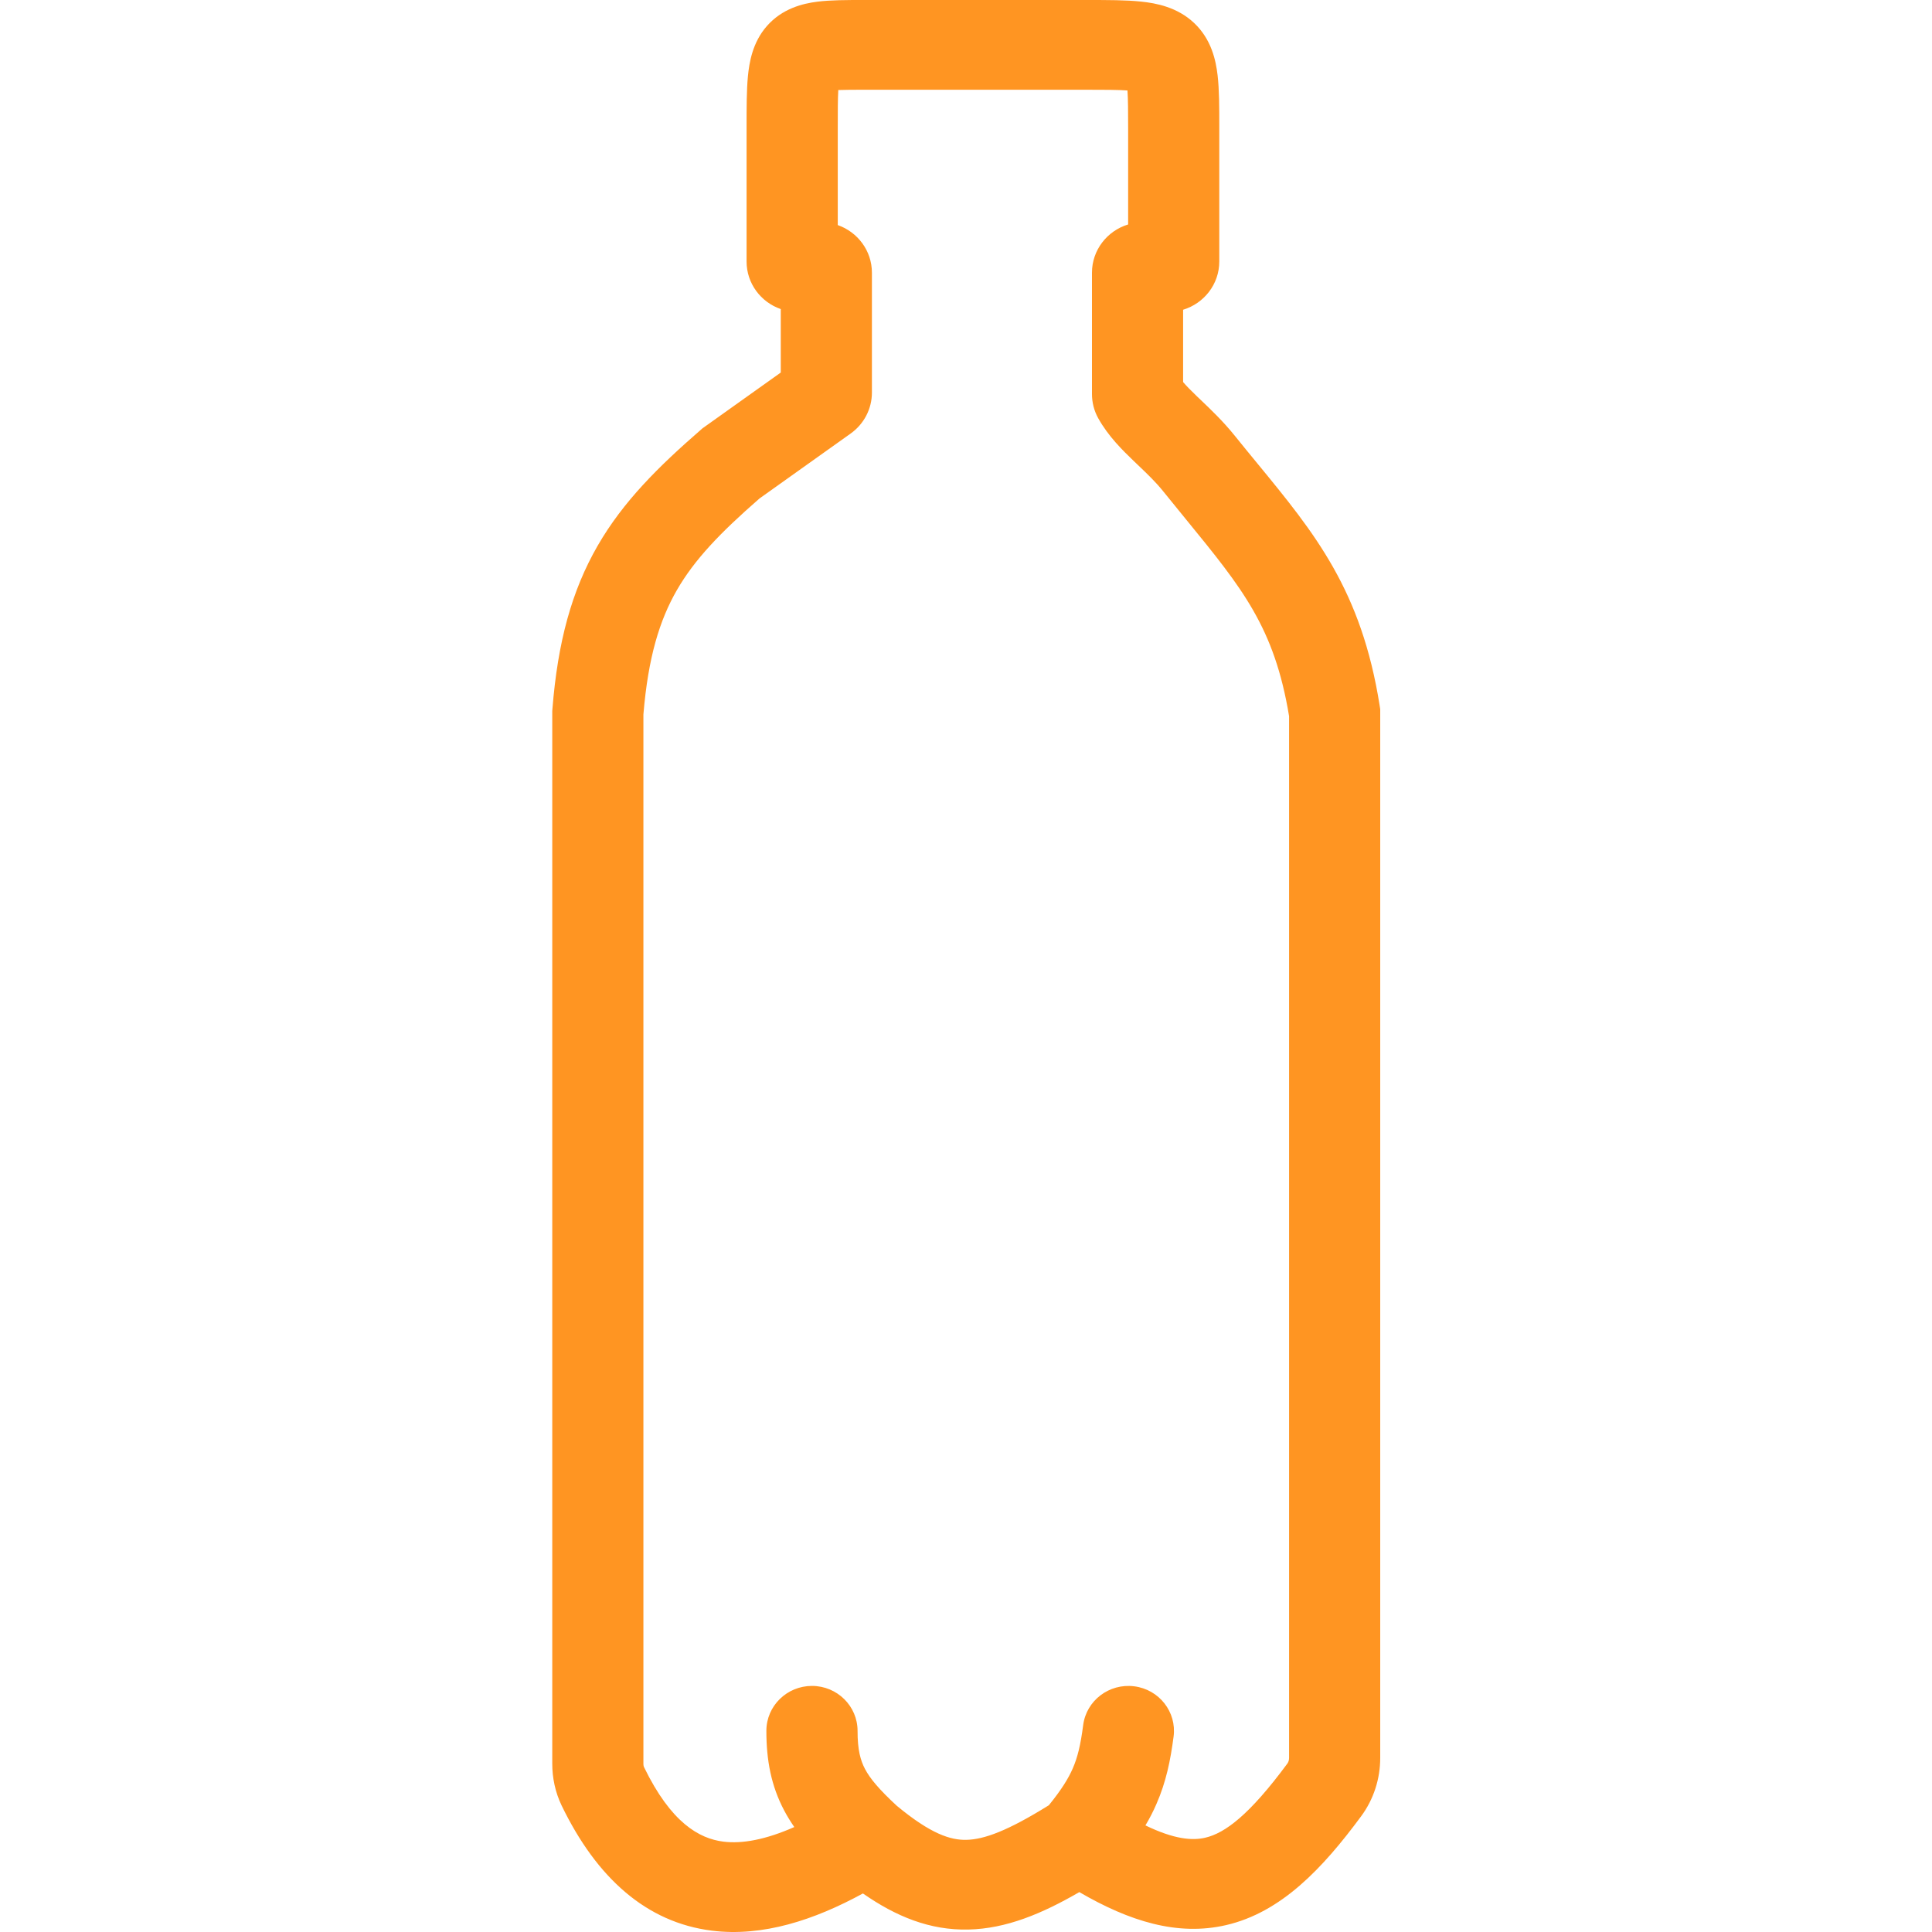
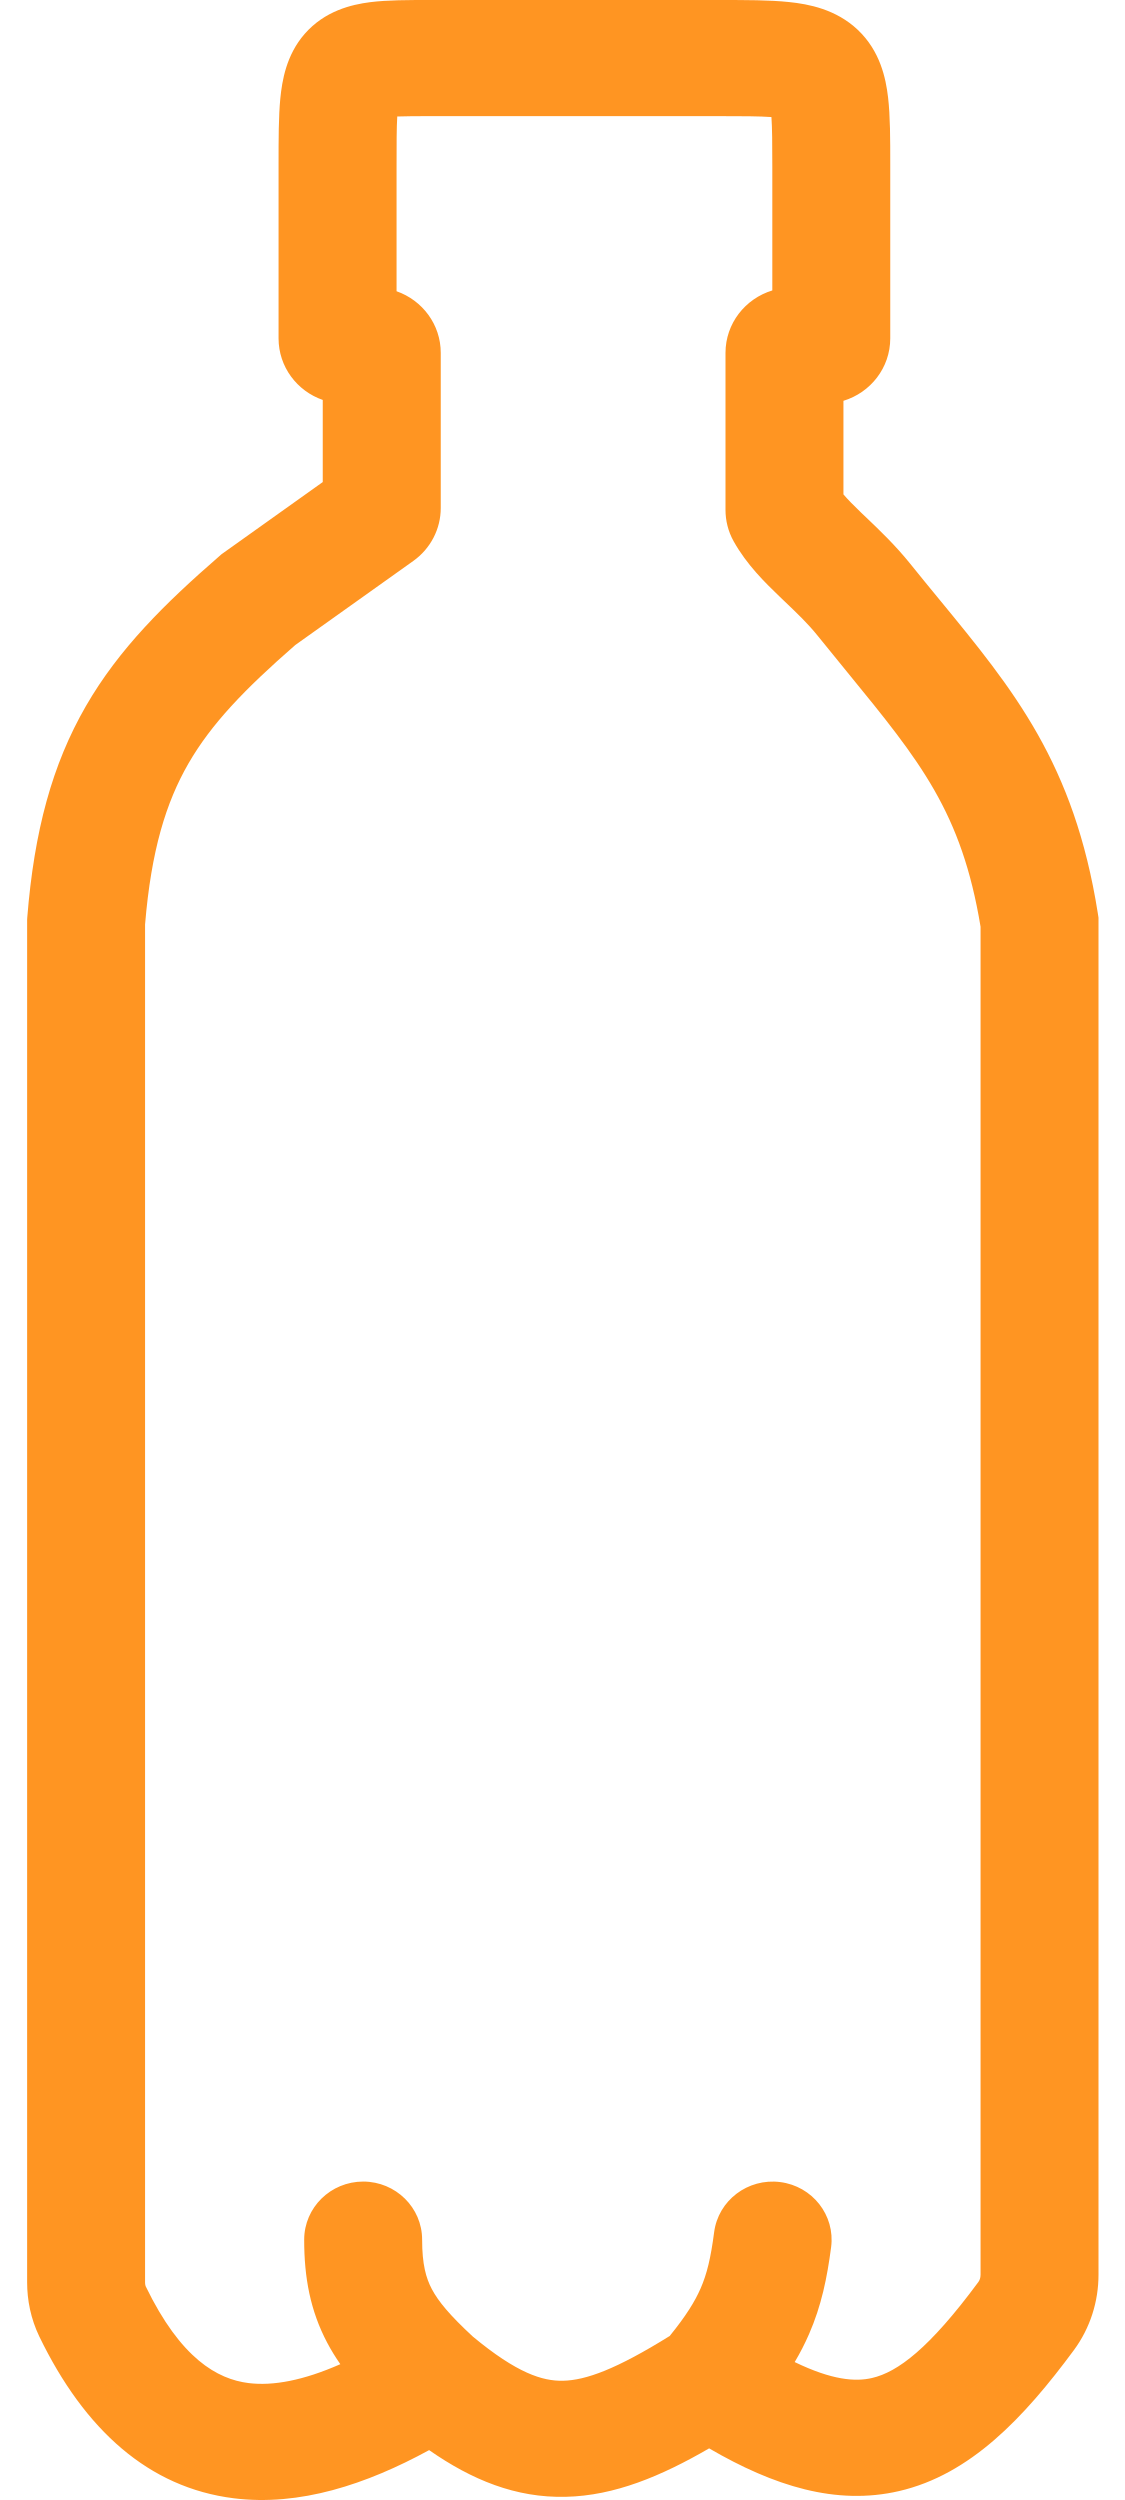
- <svg xmlns="http://www.w3.org/2000/svg" width="40" height="40" viewBox="0 0 40 40" fill="none">
-   <path fill-rule="evenodd" clip-rule="evenodd" d="M17.921 3.22738e-05C17.921 3.22738e-05 17.921 3.22738e-05 17.921 3.22738e-05L22.509 3.5181e-05C22.929 4.70173e-05 23.316 5.79532e-05 23.625 0.033C23.936 0.065 24.376 0.147 24.725 0.478C25.082 0.816 25.173 1.25 25.209 1.558C25.244 1.857 25.244 2.229 25.244 2.624L25.244 5.414C25.244 5.884 24.929 6.281 24.495 6.413V7.91C24.559 7.986 24.65 8.079 24.782 8.206C24.808 8.231 24.835 8.257 24.864 8.284C25.061 8.472 25.322 8.72 25.562 9.018C25.721 9.216 25.877 9.406 26.03 9.592C27.223 11.044 28.187 12.218 28.565 14.612L28.576 14.683V36.396C28.576 36.821 28.445 37.247 28.18 37.605C27.38 38.688 26.524 39.593 25.386 39.857C24.377 40.091 23.38 39.776 22.346 39.174C21.58 39.618 20.834 39.932 20.052 39.949C19.252 39.968 18.549 39.678 17.866 39.202C16.862 39.75 15.793 40.105 14.736 39.972C13.384 39.802 12.354 38.883 11.628 37.382C11.492 37.099 11.434 36.801 11.434 36.517V14.718L11.437 14.682C11.547 13.293 11.836 12.231 12.374 11.298C12.904 10.379 13.639 9.655 14.51 8.898L14.544 8.868L16.165 7.713V6.399C15.752 6.256 15.457 5.869 15.457 5.414V2.671C15.457 2.657 15.457 2.644 15.457 2.63C15.457 2.23 15.457 1.866 15.485 1.576C15.513 1.294 15.579 0.88 15.875 0.542C16.197 0.173 16.624 0.073 16.921 0.035C17.197 -0 17.535 -0 17.873 1.67689e-05C17.889 2.32062e-05 17.905 2.96435e-05 17.921 3.22738e-05ZM18.565 37.385C19.274 37.973 19.681 38.099 20.008 38.092C20.376 38.084 20.861 37.907 21.715 37.376C21.978 37.052 22.119 36.822 22.21 36.614C22.31 36.385 22.372 36.131 22.426 35.716C22.492 35.207 22.965 34.848 23.482 34.913C23.999 34.978 24.364 35.444 24.298 35.953C24.234 36.444 24.143 36.892 23.944 37.347C23.878 37.5 23.802 37.647 23.715 37.793C24.314 38.083 24.686 38.11 24.952 38.048C25.364 37.953 25.869 37.575 26.654 36.512C26.673 36.486 26.689 36.446 26.689 36.396V14.828C26.386 12.994 25.725 12.185 24.564 10.764C24.412 10.578 24.252 10.382 24.082 10.171C23.926 9.977 23.76 9.819 23.559 9.627C23.529 9.598 23.497 9.568 23.464 9.536C23.244 9.324 22.947 9.035 22.738 8.66C22.648 8.499 22.608 8.325 22.608 8.159V5.646C22.608 5.176 22.923 4.779 23.357 4.647V2.671C23.357 2.293 23.355 2.048 23.343 1.873C23.151 1.859 22.882 1.858 22.463 1.858C22.463 1.858 22.463 1.858 22.463 1.858H17.921C17.666 1.858 17.488 1.859 17.356 1.864C17.345 2.047 17.345 2.298 17.345 2.671V4.66C17.757 4.804 18.052 5.191 18.052 5.646V8.128C18.052 8.463 17.889 8.778 17.613 8.975L15.725 10.32C14.911 11.03 14.381 11.582 14.015 12.216C13.656 12.839 13.419 13.607 13.321 14.792V36.517C13.321 36.554 13.329 36.576 13.332 36.583C13.892 37.739 14.477 38.066 14.976 38.129C15.367 38.178 15.853 38.088 16.445 37.827C16.369 37.717 16.298 37.603 16.235 37.483C15.966 36.974 15.866 36.442 15.867 35.833C15.868 35.32 16.291 34.905 16.812 34.905C17.334 34.906 17.755 35.323 17.755 35.836C17.754 36.23 17.816 36.448 17.909 36.625C18.013 36.822 18.195 37.042 18.565 37.385Z" fill="#FF9522" />
+ <svg xmlns="http://www.w3.org/2000/svg" width="18" height="40" viewBox="0 0 18 40" fill="none">
+   <path fill-rule="evenodd" clip-rule="evenodd" d="M6.921 3.22738e-05C6.921 3.22738e-05 6.921 3.22738e-05 6.921 3.22738e-05L11.509 3.5181e-05C11.929 4.70173e-05 12.316 5.79532e-05 12.626 0.033C12.936 0.065 13.376 0.147 13.725 0.478C14.082 0.816 14.173 1.25 14.209 1.558C14.244 1.857 14.244 2.229 14.244 2.624L14.244 5.414C14.244 5.884 13.929 6.281 13.495 6.413V7.91C13.559 7.986 13.65 8.079 13.782 8.206C13.808 8.231 13.835 8.257 13.864 8.284C14.061 8.472 14.322 8.72 14.562 9.018C14.721 9.216 14.877 9.406 15.03 9.592C16.223 11.044 17.187 12.218 17.565 14.612L17.576 14.683V36.396C17.576 36.821 17.445 37.247 17.18 37.605C16.38 38.688 15.524 39.593 14.386 39.857C13.377 40.091 12.38 39.776 11.346 39.174C10.58 39.618 9.833 39.932 9.052 39.949C8.252 39.968 7.549 39.678 6.866 39.202C5.862 39.75 4.793 40.105 3.737 39.972C2.384 39.802 1.354 38.883 0.628 37.382C0.492 37.099 0.434 36.801 0.434 36.517V14.718L0.436 14.682C0.547 13.293 0.836 12.231 1.374 11.298C1.904 10.379 2.639 9.655 3.51 8.898L3.544 8.868L5.164 7.713V6.399C4.752 6.256 4.457 5.869 4.457 5.414V2.671C4.457 2.657 4.457 2.644 4.457 2.63C4.457 2.23 4.457 1.866 4.485 1.576C4.513 1.294 4.579 0.88 4.875 0.542C5.197 0.173 5.624 0.073 5.921 0.035C6.197 -0 6.535 -0 6.873 1.67689e-05C6.889 2.32062e-05 6.905 2.96435e-05 6.921 3.22738e-05ZM7.565 37.385C8.274 37.973 8.681 38.099 9.008 38.092C9.376 38.084 9.861 37.907 10.715 37.376C10.978 37.052 11.119 36.822 11.21 36.614C11.31 36.385 11.372 36.131 11.426 35.716C11.492 35.207 11.965 34.848 12.482 34.913C12.999 34.978 13.364 35.444 13.298 35.953C13.234 36.444 13.143 36.892 12.944 37.347C12.877 37.5 12.802 37.647 12.715 37.793C13.314 38.083 13.686 38.11 13.952 38.048C14.364 37.953 14.869 37.575 15.654 36.512C15.673 36.486 15.689 36.446 15.689 36.396V14.828C15.386 12.994 14.725 12.185 13.564 10.764C13.412 10.578 13.252 10.382 13.082 10.171C12.926 9.977 12.76 9.819 12.559 9.627C12.529 9.598 12.497 9.568 12.464 9.536C12.244 9.324 11.947 9.035 11.738 8.66C11.648 8.499 11.608 8.325 11.608 8.159V5.646C11.608 5.176 11.923 4.779 12.357 4.647V2.671C12.357 2.293 12.355 2.048 12.343 1.873C12.151 1.859 11.882 1.858 11.463 1.858C11.463 1.858 11.463 1.858 11.463 1.858H6.921C6.666 1.858 6.488 1.859 6.356 1.864C6.345 2.047 6.345 2.298 6.345 2.671V4.66C6.757 4.804 7.052 5.191 7.052 5.646V8.128C7.052 8.463 6.889 8.778 6.613 8.975L4.725 10.32C3.911 11.03 3.381 11.582 3.015 12.216C2.656 12.839 2.419 13.607 2.321 14.792V36.517C2.321 36.554 2.329 36.576 2.332 36.583C2.892 37.739 3.478 38.066 3.976 38.129C4.367 38.178 4.853 38.088 5.445 37.827C5.369 37.717 5.298 37.603 5.235 37.483C4.966 36.974 4.866 36.442 4.867 35.833C4.868 35.32 5.291 34.905 5.812 34.905C6.333 34.906 6.755 35.323 6.754 35.836C6.754 36.23 6.816 36.448 6.909 36.625C7.013 36.822 7.195 37.042 7.565 37.385Z" fill="#FF9522" />
</svg>
